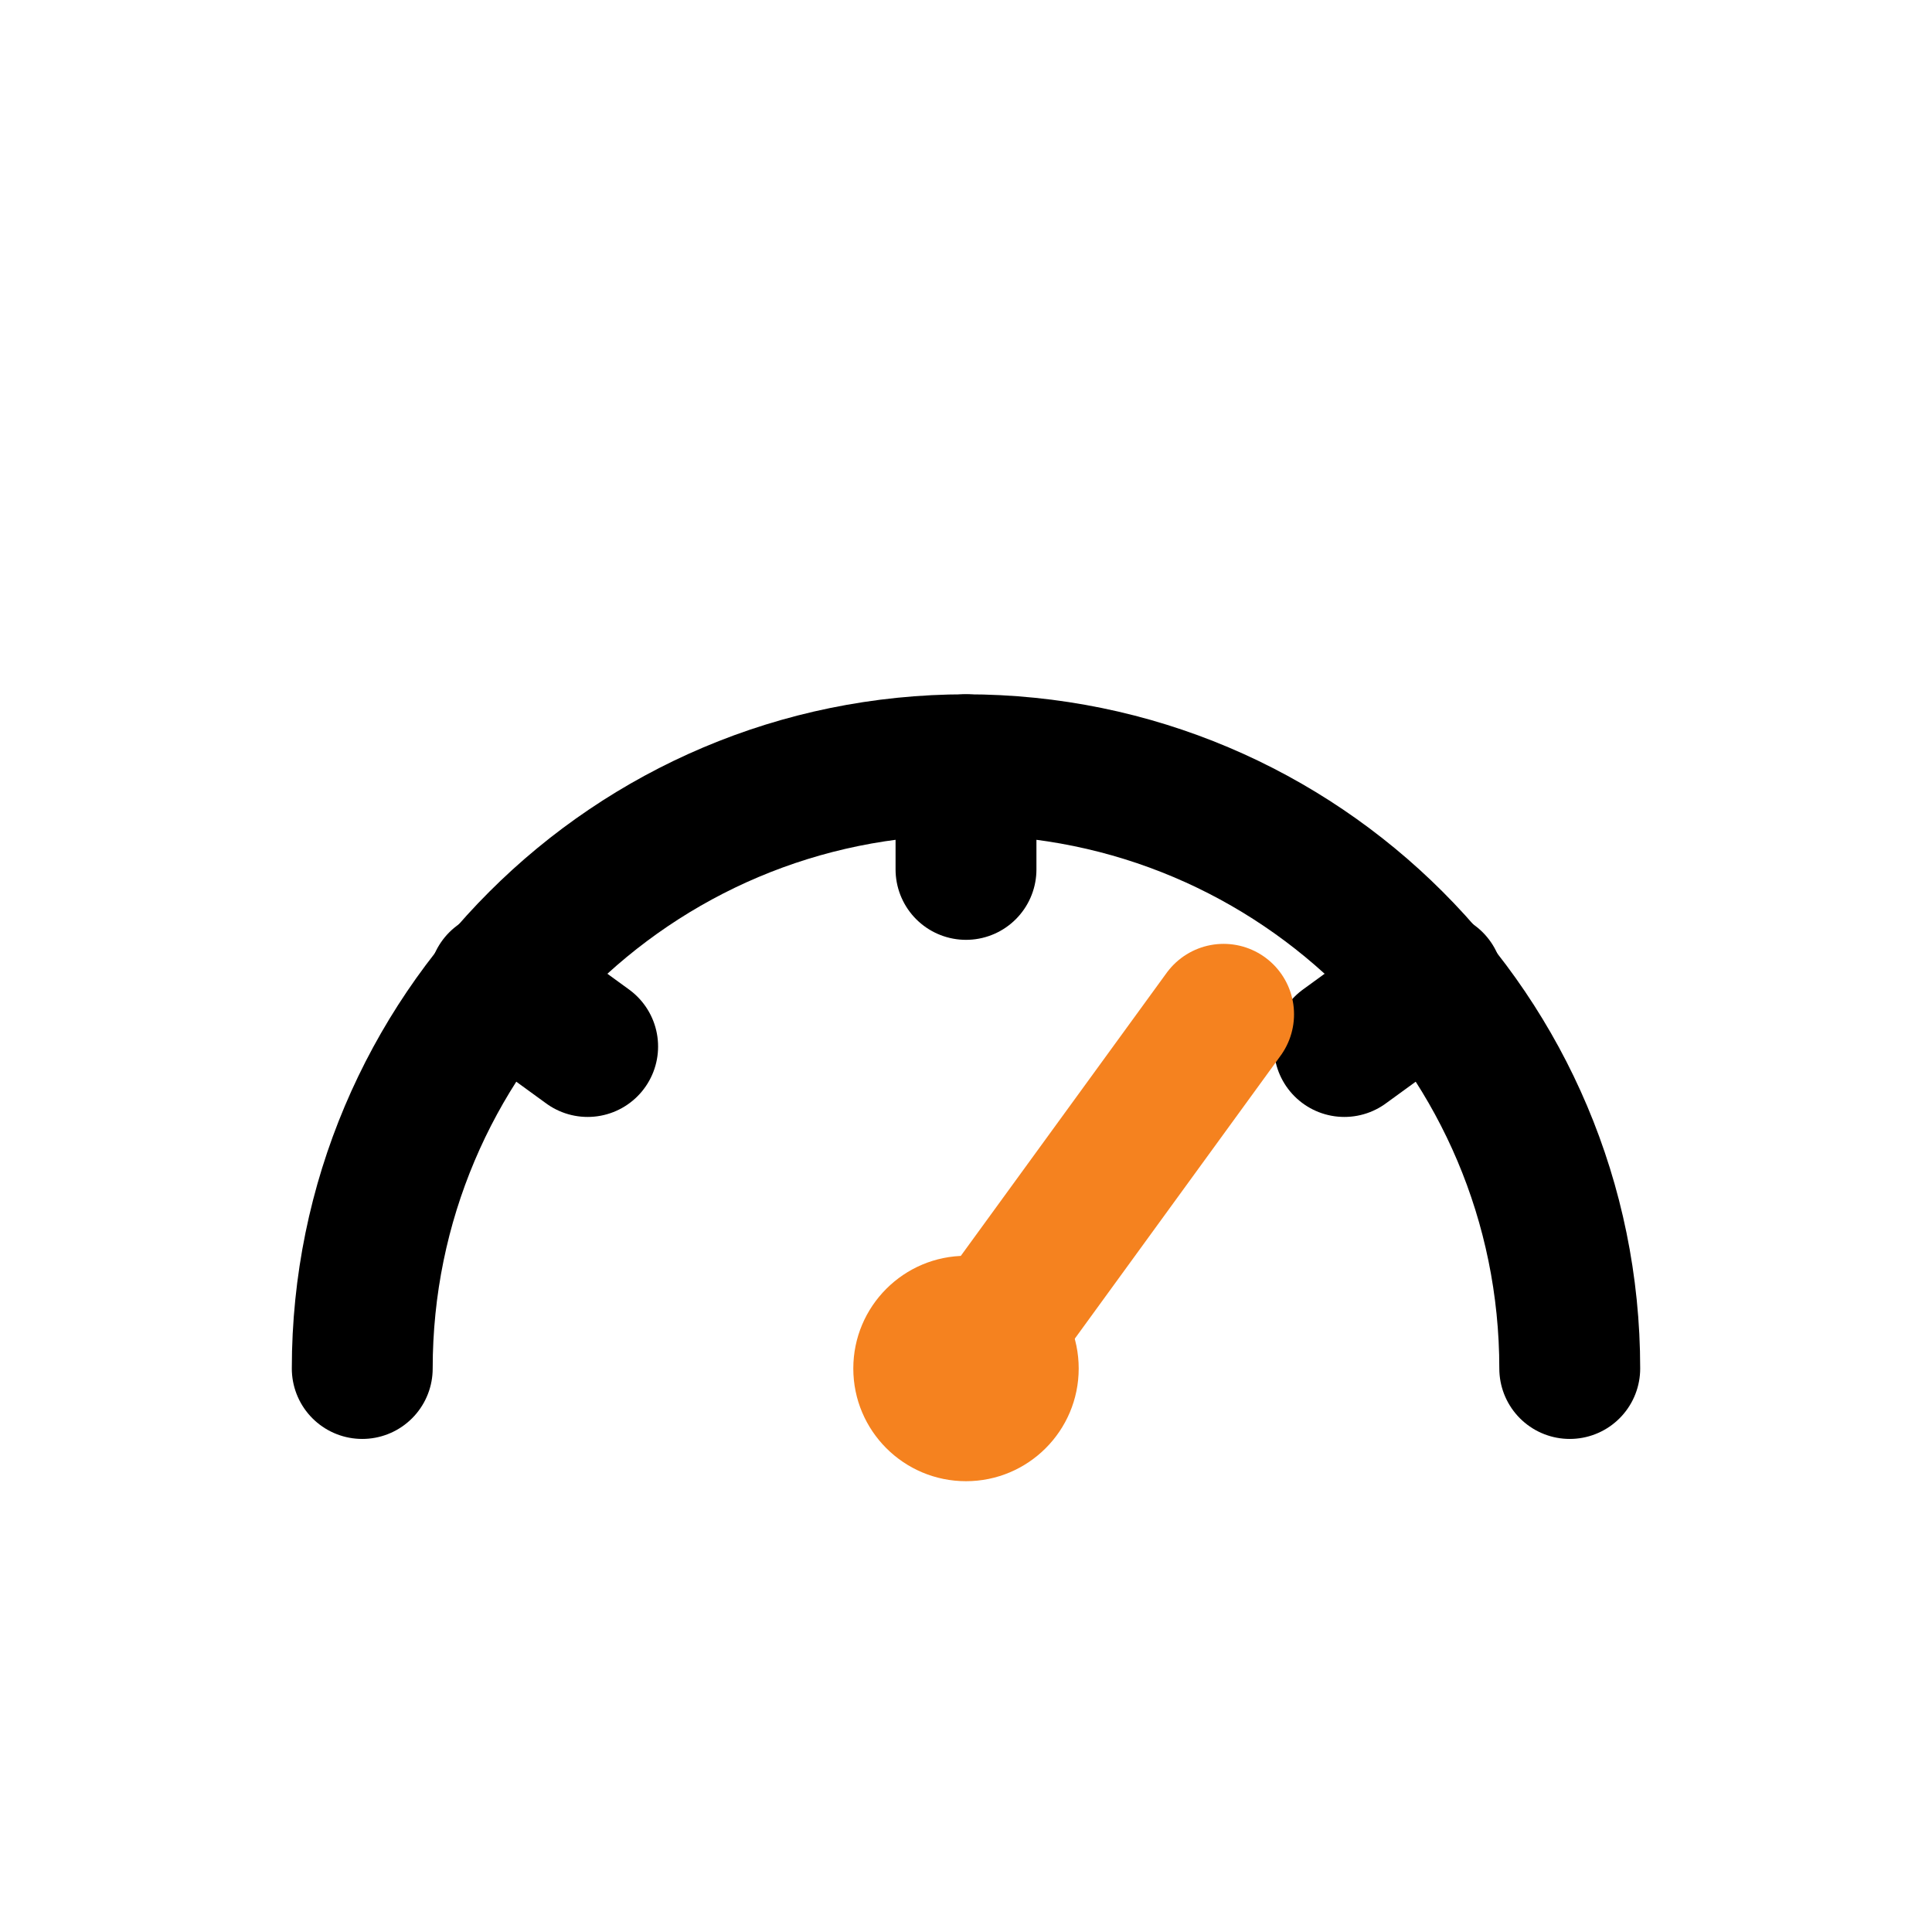
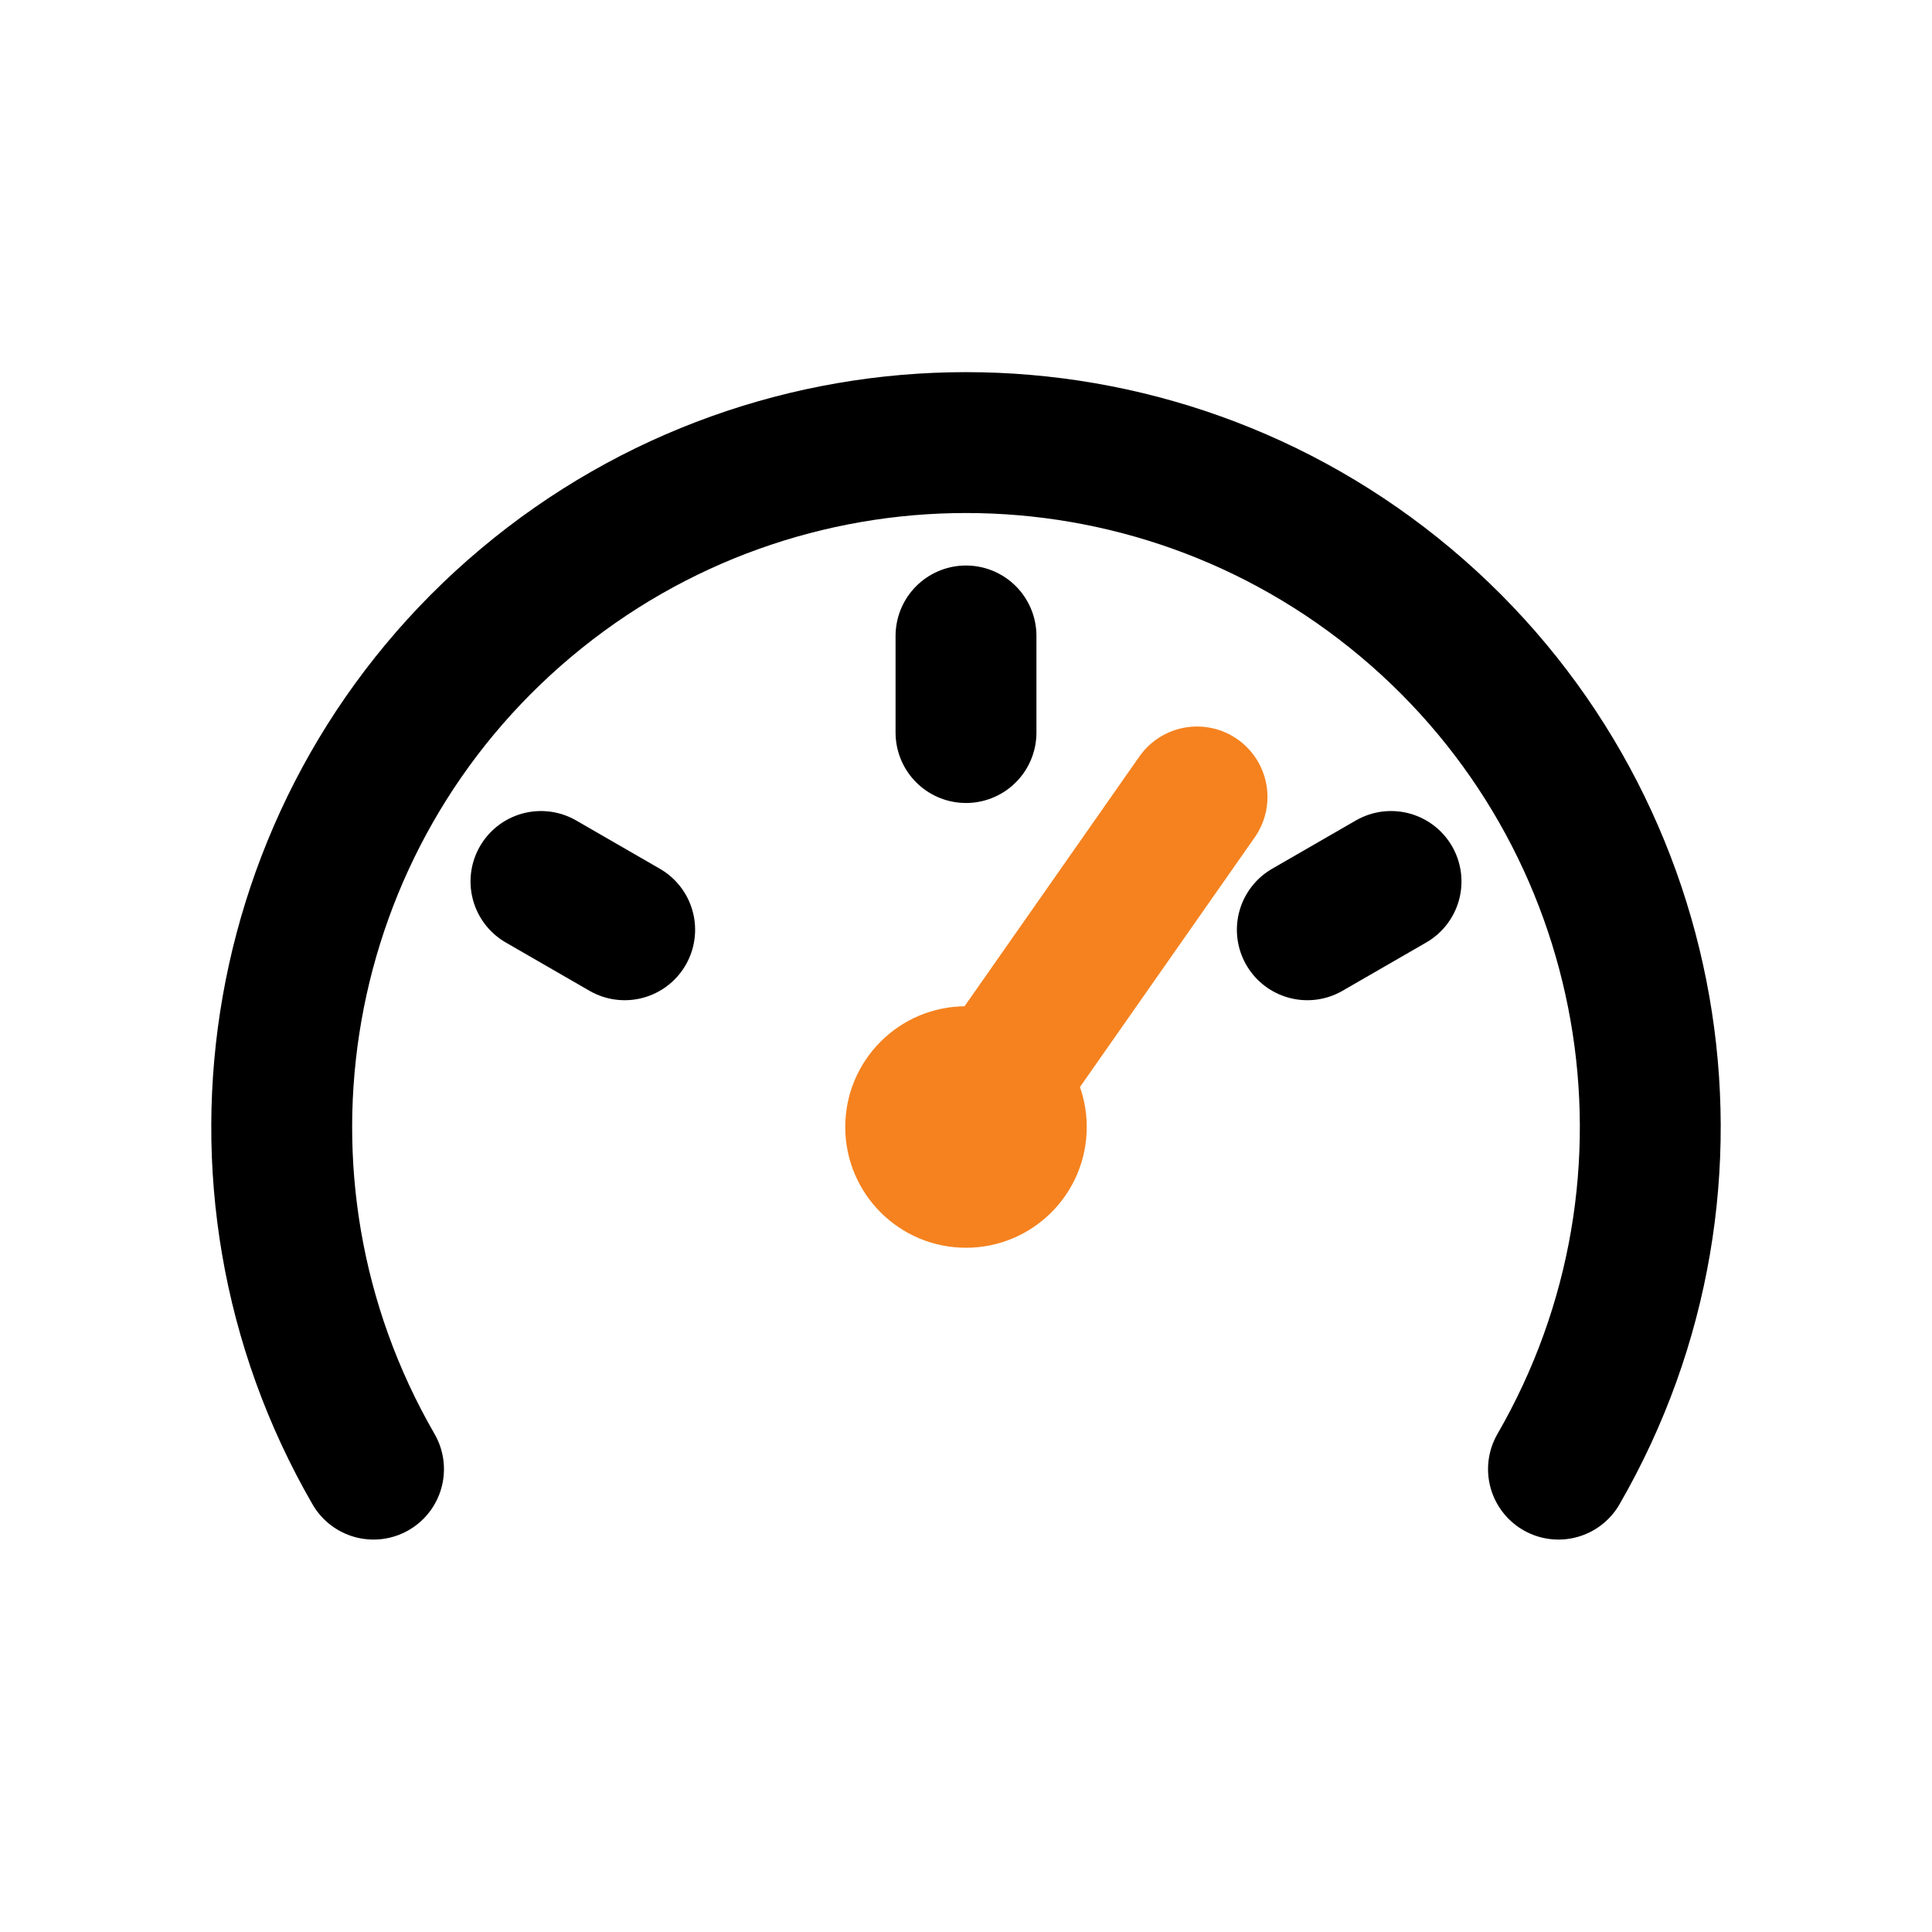
<svg xmlns="http://www.w3.org/2000/svg" viewBox="0 0 24 24" fill="none" stroke="currentColor" stroke-width="1.75" stroke-linecap="round" stroke-linejoin="round">
-   <path d="M4.5 17A7.5 7.5 0 0 1 19.5 17" />
-   <path d="M6.2 12.2L7.3 13M12 9.5V10.8M17.8 12.2L16.7 13" />
-   <path d="M12 17L15.2 12.6" stroke="#F5821F" />
-   <circle cx="12" cy="17" r="1.4" fill="#F5821F" stroke="none" />
+   <path d="M4.64 18.25A8.5 8.5 0 1 1 19.36 18.25" />
+   <path d="M6.72 10.95L7.76 11.55M12 7.9V9.1M17.28 10.95L16.24 11.55" />
+   <path d="M12 14L14.87 9.9" stroke="#F5821F" />
+   <circle cx="12" cy="14" r="1.5" fill="#F5821F" stroke="none" />
</svg>
